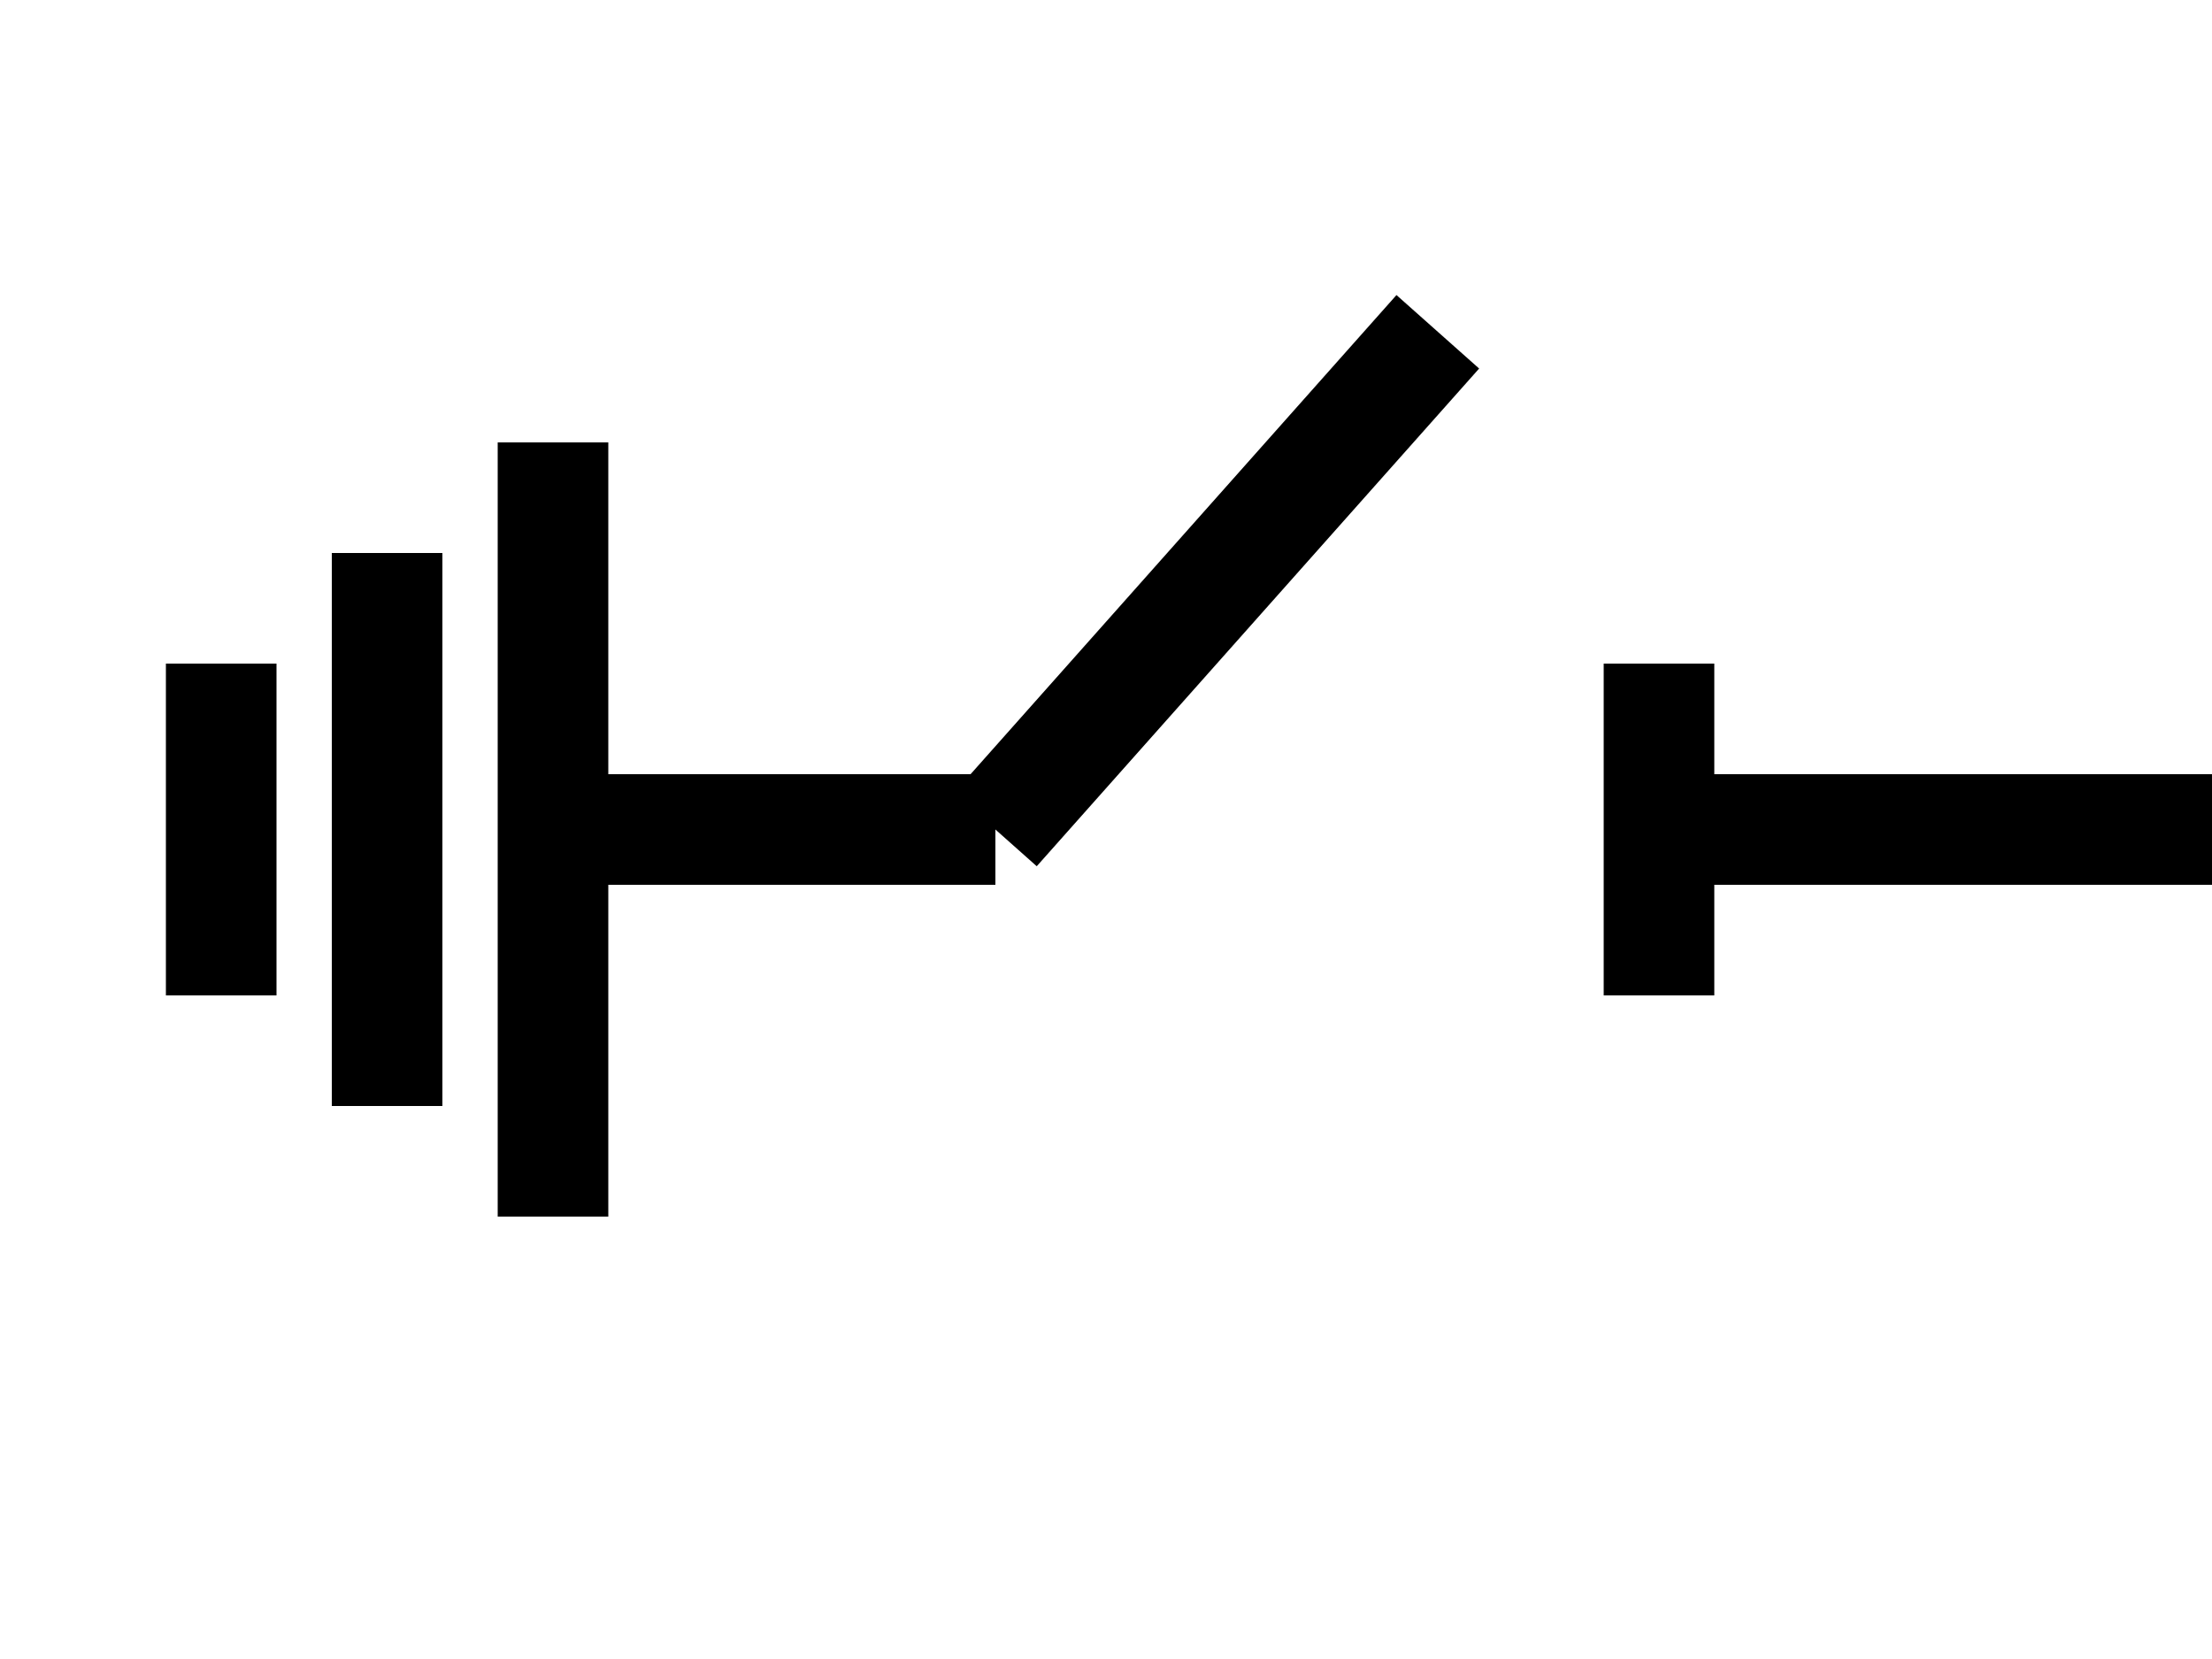
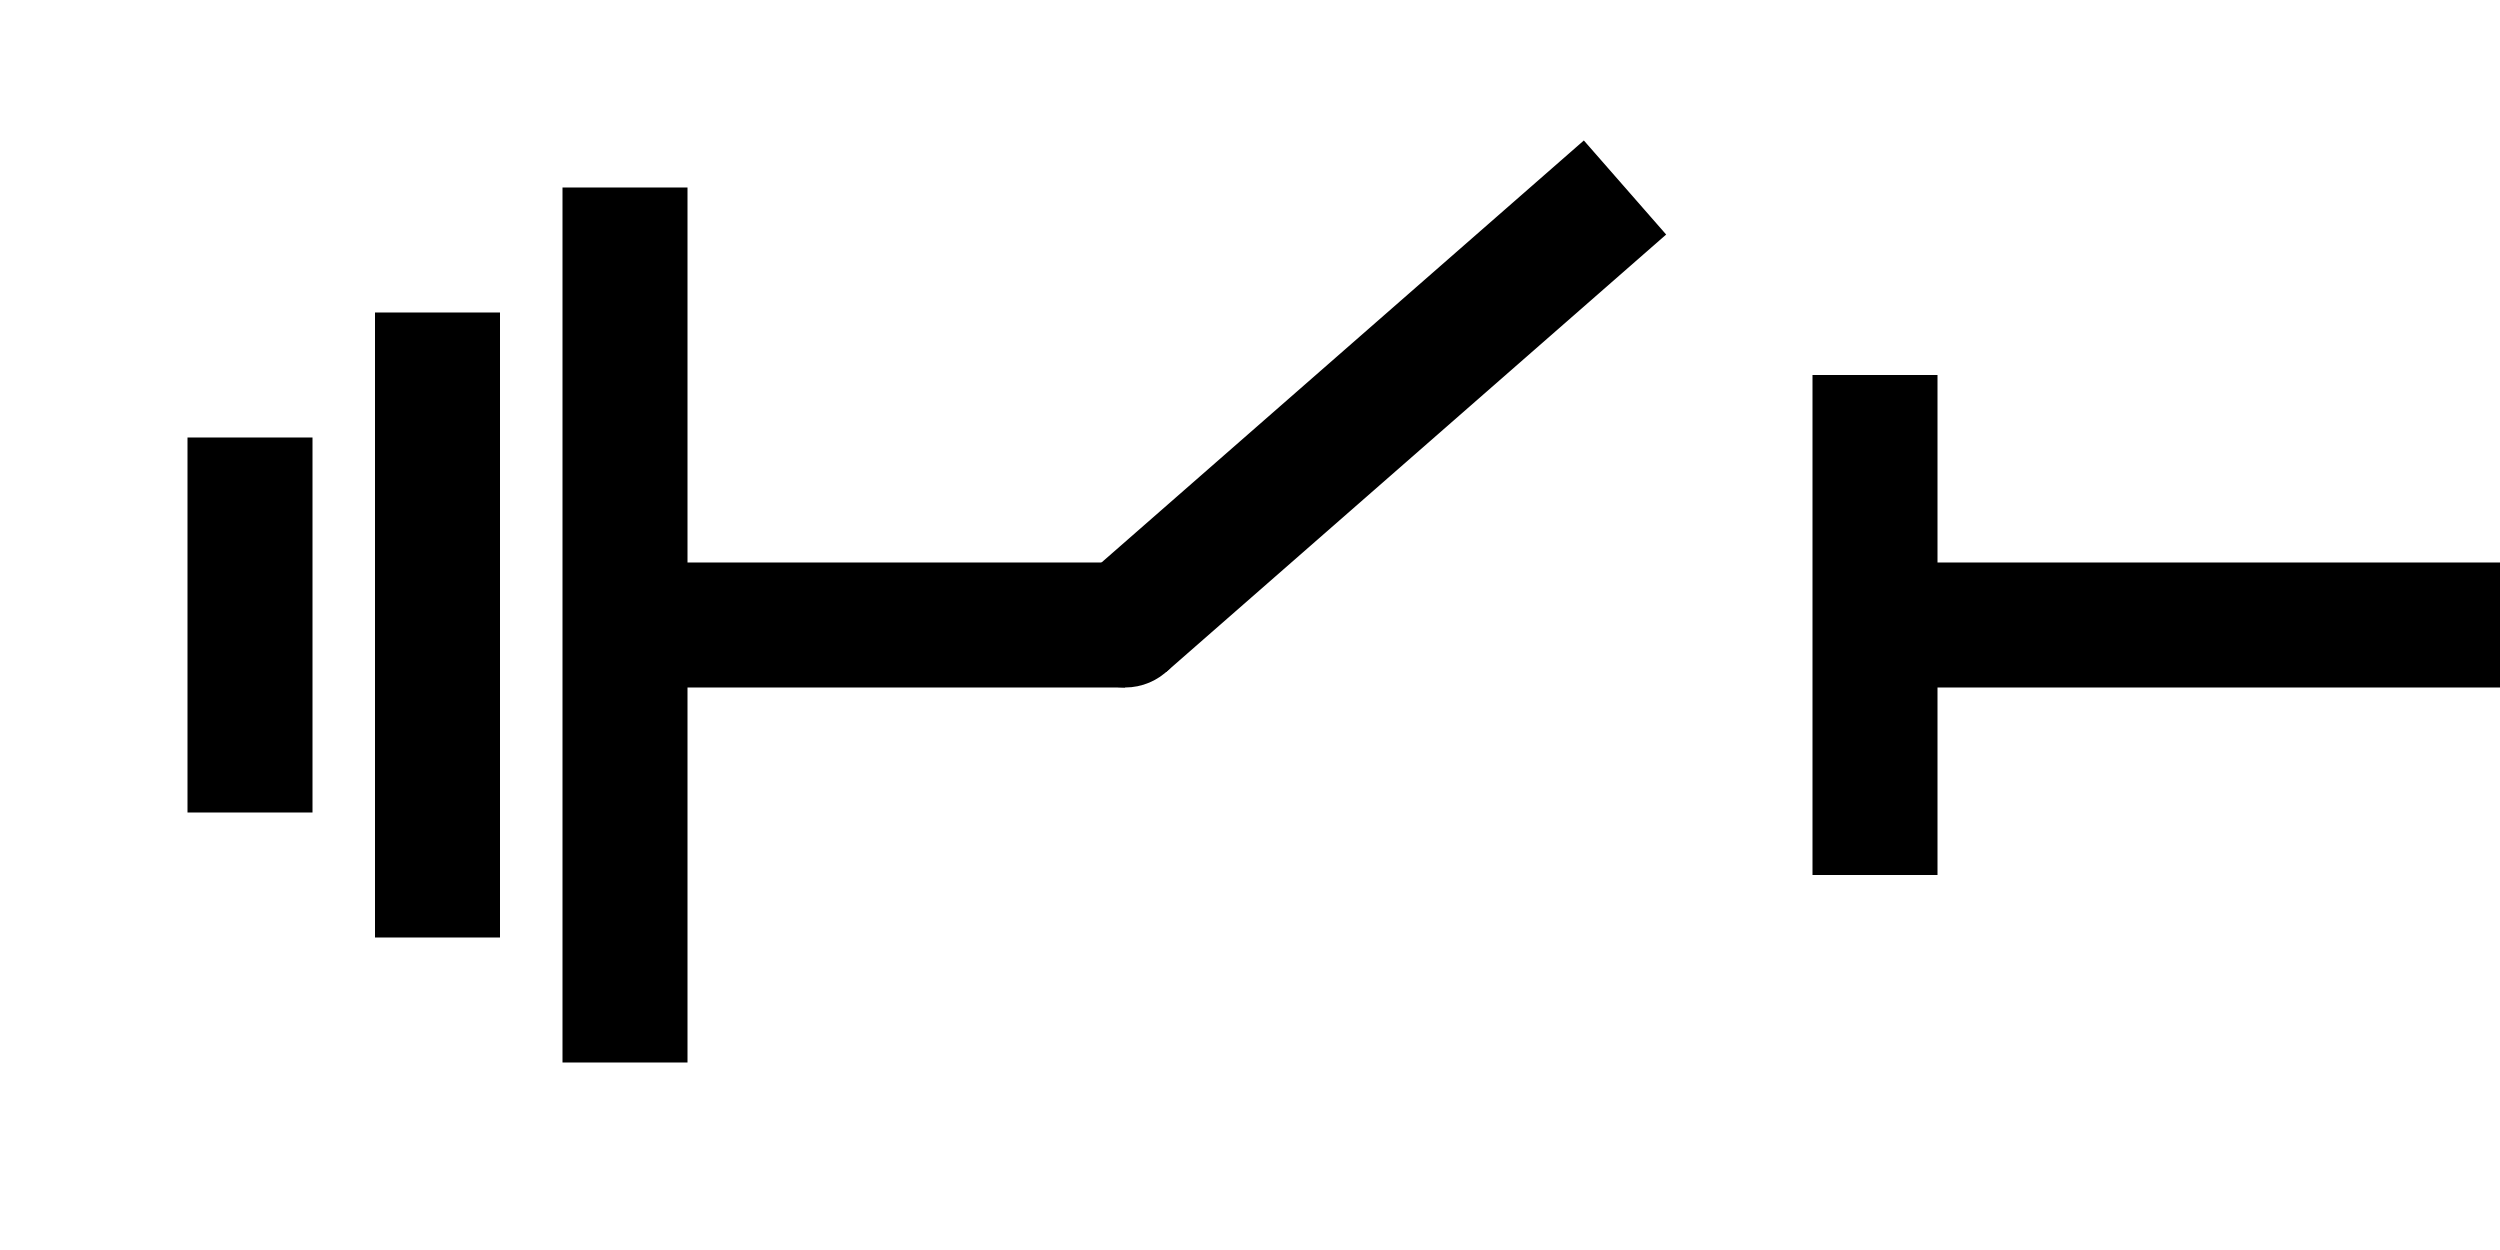
- <svg xmlns="http://www.w3.org/2000/svg" viewBox="0 0 40 30" width="40" height="30">
+ <svg xmlns="http://www.w3.org/2000/svg" viewBox="0 0 40 20" width="40" height="20">
  <g>
-     <line x1="40" y1="15" x2="30" y2="15" stroke="#000" stroke-width="2" />
-     <line x1="30" y1="12" x2="30" y2="18" stroke="#000" stroke-width="2" />
-     <line x1="18" y1="15" x2="26" y2="6" stroke="#000" stroke-width="2" />
-     <line x1="10" y1="8" x2="10" y2="22" stroke="#000" stroke-width="2" />
-     <line x1="7" y1="10" x2="7" y2="20" stroke="#000" stroke-width="2" />
-     <line x1="4" y1="12" x2="4" y2="18" stroke="#000" stroke-width="2" />
-     <line x1="10" y1="15" x2="18" y2="15" stroke="#000" stroke-width="2" />
+     <line x1="40" y1="10" x2="30" y2="10" stroke="#000" stroke-width="2" />
+     <line x1="30" y1="6" x2="30" y2="14" stroke="#000" stroke-width="2" />
+     <circle cx="18" cy="10" r="0.5" stroke="#000" />
+     <line x1="18" y1="10" x2="26" y2="3" stroke="#000" stroke-width="2" />
+     <line x1="10" y1="3" x2="10" y2="17" stroke="#000" stroke-width="2" />
+     <line x1="7" y1="5" x2="7" y2="15" stroke="#000" stroke-width="2" />
+     <line x1="4" y1="7" x2="4" y2="13" stroke="#000" stroke-width="2" />
+     <line x1="10" y1="10" x2="18" y2="10" stroke="#000" stroke-width="2" />
  </g>
</svg>
